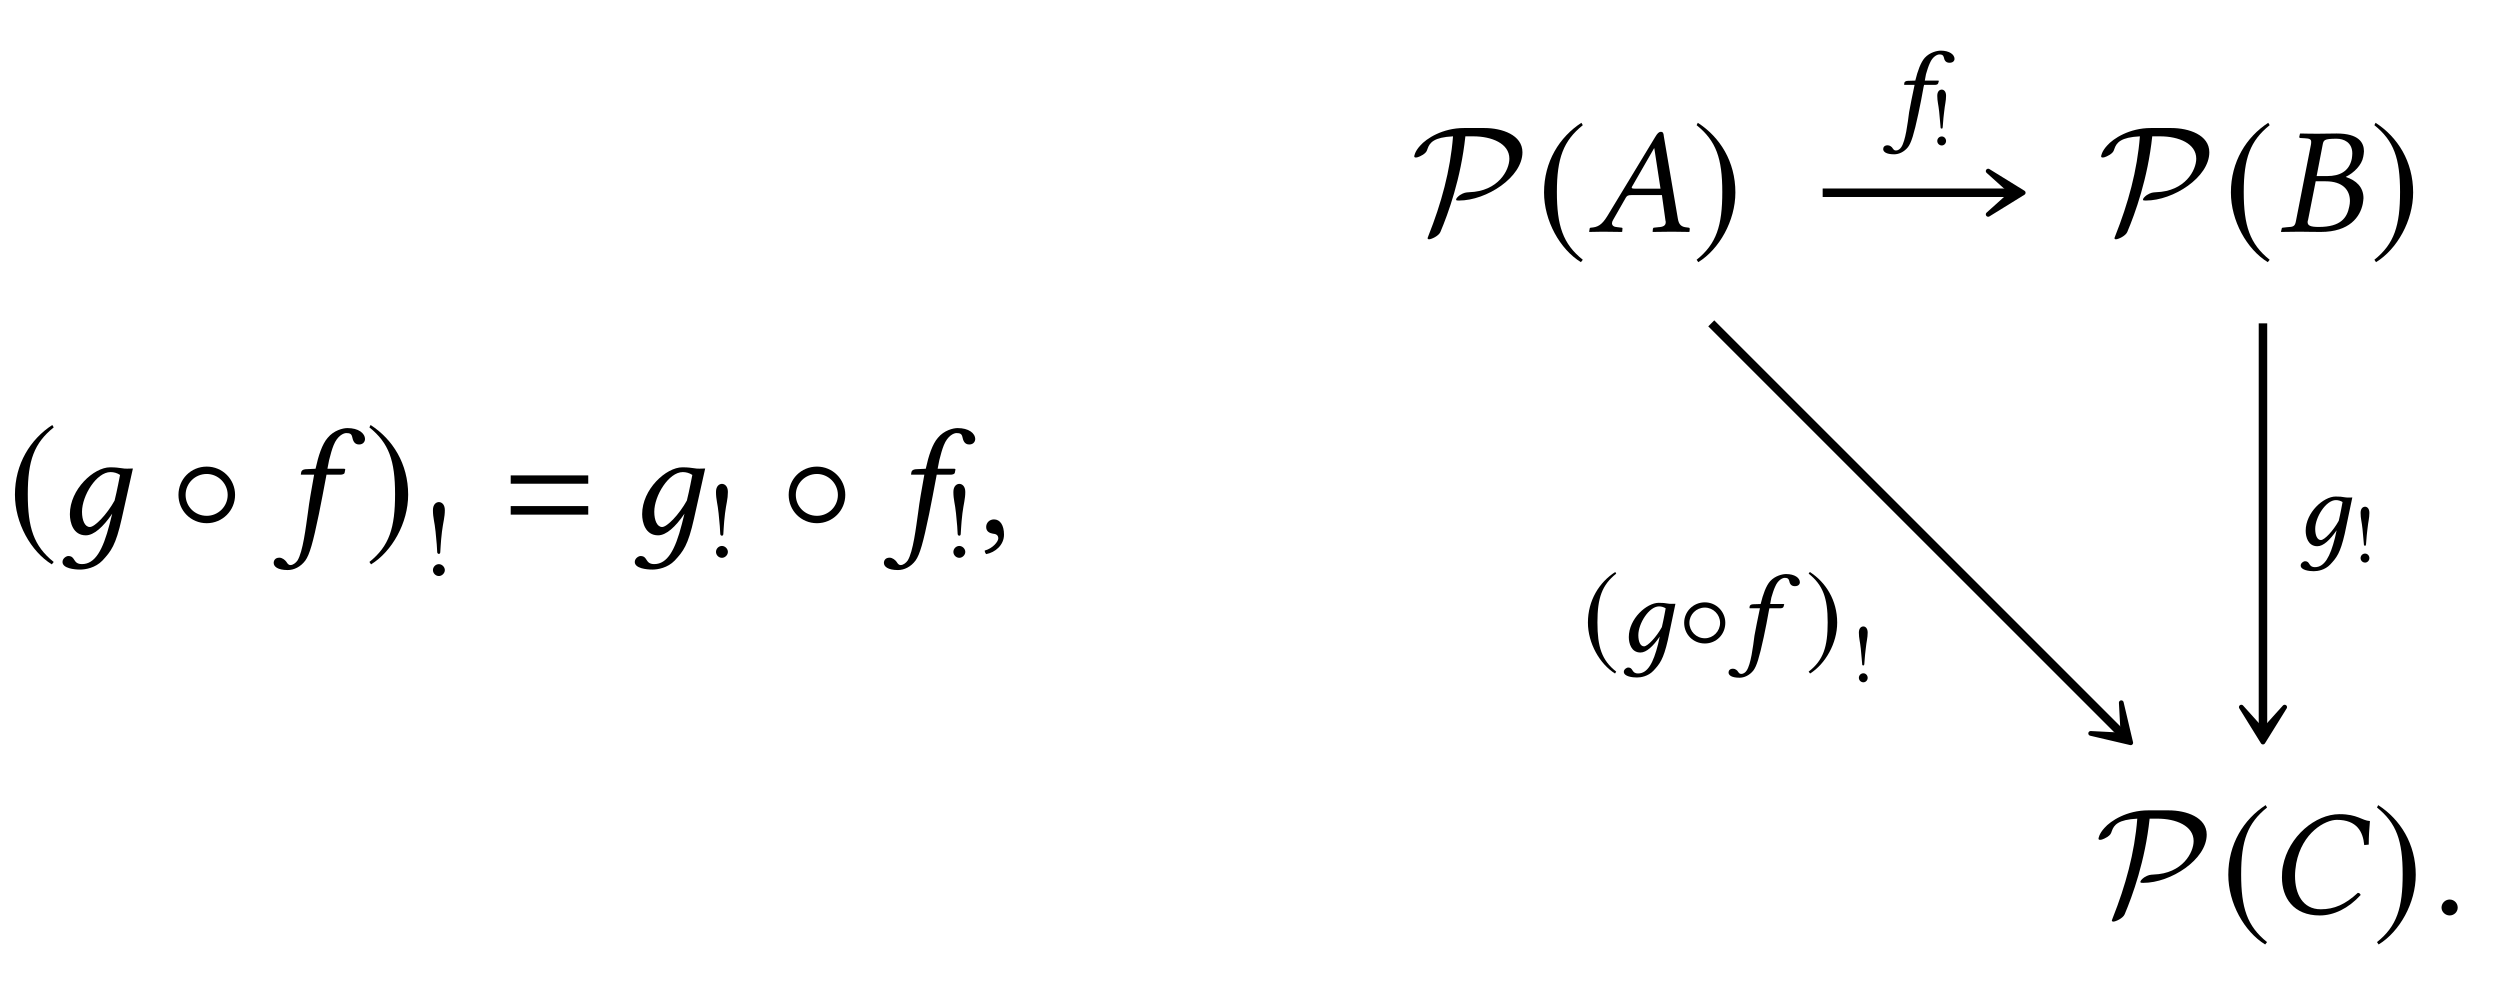
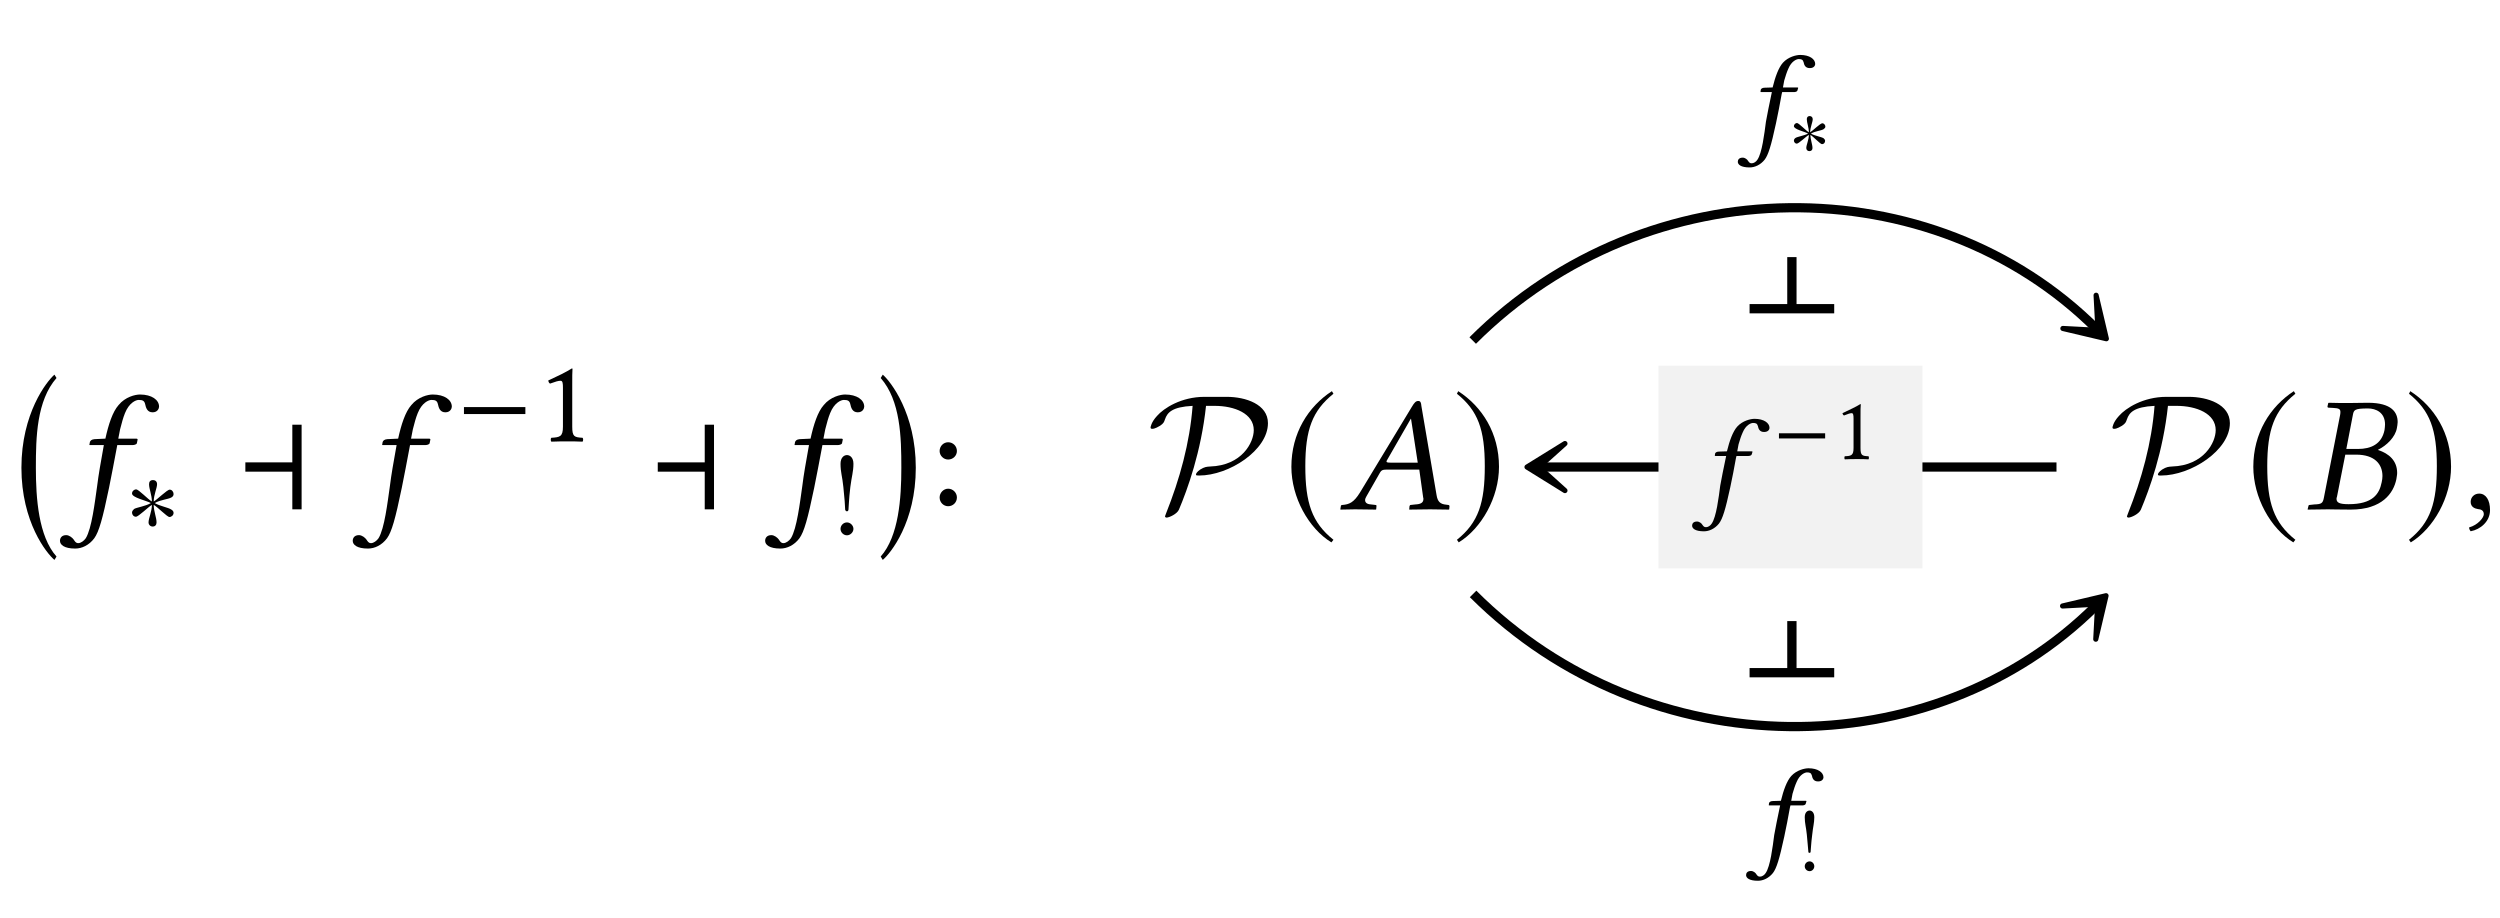
- <svg xmlns="http://www.w3.org/2000/svg" xmlns:xlink="http://www.w3.org/1999/xlink" width="164.262" height="65.877" viewBox="0 0 164.262 65.877">
+ <svg xmlns="http://www.w3.org/2000/svg" xmlns:xlink="http://www.w3.org/1999/xlink" width="151.388" height="55.581" viewBox="0 0 151.388 55.581">
  <defs>
    <g>
      <g id="glyph-0-0">
</g>
      <g id="glyph-0-1">
-         <path d="M 2.938 -7.141 C 1.5 -6.203 0.484 -4.594 0.484 -2.562 C 0.484 -0.703 1.531 1.172 2.906 2.016 L 3.031 1.859 C 1.719 0.812 1.328 -0.391 1.328 -2.594 C 1.328 -4.812 1.75 -5.953 3.031 -6.984 Z M 2.938 -7.141 " />
+         <path d="M 2.625 10.453 C 1.531 9.219 1.375 6.922 1.375 5.078 C 1.375 3.234 1.422 1.016 2.625 -0.359 L 2.5 -0.562 C 2.031 -0.156 0.5 1.781 0.5 5.078 C 0.5 8.375 2.031 10.266 2.5 10.656 Z M 2.625 10.453 " />
      </g>
      <g id="glyph-0-2">
-         <path d="M 4.344 -2.562 C 4.344 -3.594 3.516 -4.422 2.484 -4.422 C 1.438 -4.422 0.625 -3.594 0.625 -2.562 C 0.625 -1.531 1.438 -0.703 2.484 -0.703 C 3.516 -0.703 4.344 -1.531 4.344 -2.562 Z M 3.859 -2.562 C 3.859 -1.797 3.234 -1.188 2.484 -1.188 C 1.703 -1.188 1.094 -1.797 1.094 -2.562 C 1.094 -3.312 1.703 -3.938 2.484 -3.938 C 3.234 -3.938 3.859 -3.312 3.859 -2.562 Z M 3.859 -2.562 " />
-       </g>
-       <g id="glyph-0-3">
-         <path d="M 0.375 -7.141 L 0.297 -6.984 C 1.578 -5.953 1.984 -4.812 1.984 -2.594 C 1.984 -0.391 1.609 0.812 0.297 1.859 L 0.406 2.016 C 1.781 1.172 2.844 -0.703 2.844 -2.562 C 2.844 -4.594 1.828 -6.203 0.375 -7.141 Z M 0.375 -7.141 " />
+         <path d="M 0.297 10.453 L 0.422 10.656 C 0.891 10.266 2.422 8.375 2.422 5.078 C 2.422 1.781 0.891 -0.156 0.422 -0.562 L 0.297 -0.359 C 1.5 1.016 1.547 3.234 1.547 5.078 C 1.547 6.922 1.391 9.219 0.297 10.453 Z M 0.297 10.453 " />
      </g>
      <g id="glyph-1-0">
</g>
      <g id="glyph-1-1">
-         <path d="M 3.484 -0.641 C 3.047 1.062 2.531 1.984 1.672 1.984 C 1.047 1.984 1.266 1.453 0.766 1.453 C 0.656 1.453 0.391 1.594 0.391 1.844 C 0.391 2.266 1.172 2.344 1.547 2.344 C 1.906 2.344 2.547 2.234 3.016 1.75 C 3.578 1.141 3.891 0.75 4.281 -1 L 5.016 -4.297 C 4.781 -4.297 4.516 -4.266 4.312 -4.312 C 4.047 -4.344 3.922 -4.375 3.516 -4.375 C 2.453 -4.375 0.875 -2.938 0.875 -1.297 C 0.875 -0.734 1.094 0.094 1.922 0.094 C 2.453 0.094 3.062 -0.453 3.656 -1.328 Z M 3.812 -2.188 C 3.312 -1.281 2.516 -0.453 2.188 -0.453 C 1.859 -0.453 1.672 -0.891 1.672 -1.453 C 1.672 -2.516 2.625 -4.062 3.547 -4.062 C 3.766 -4.062 3.984 -4 4.172 -3.875 C 4.172 -3.875 3.969 -2.797 3.812 -2.188 Z M 3.812 -2.188 " />
+         <path d="M 1.875 -3.891 C 1.672 -2.75 1.562 -2.156 1.469 -1.406 C 1.328 -0.422 1.141 1.172 0.781 1.75 C 0.672 1.906 0.484 2.047 0.328 2.047 C 0.172 2.047 0.125 1.938 0.047 1.828 C -0.031 1.719 -0.219 1.562 -0.406 1.562 C -0.688 1.562 -0.781 1.75 -0.781 1.906 C -0.781 2.141 -0.531 2.375 0.141 2.375 C 0.547 2.375 0.984 2.172 1.297 1.75 C 1.578 1.359 1.797 0.594 2.188 -1.297 C 2.344 -2.078 2.5 -2.875 2.656 -3.719 L 2.688 -3.891 L 3.609 -3.891 C 3.703 -3.891 3.844 -3.922 3.875 -4 C 3.875 -4 3.922 -4.219 3.922 -4.234 C 3.922 -4.25 3.891 -4.281 3.844 -4.281 L 2.75 -4.281 L 2.859 -4.844 C 2.953 -5.219 3.047 -5.562 3.156 -5.828 C 3.406 -6.453 3.812 -6.625 3.984 -6.625 C 4.219 -6.625 4.328 -6.578 4.375 -6.375 C 4.422 -6.156 4.5 -5.875 4.828 -5.875 C 5.141 -5.875 5.219 -6.125 5.219 -6.219 C 5.219 -6.625 4.781 -6.953 4.062 -6.953 C 3.781 -6.953 3.172 -6.812 2.766 -6.312 C 2.406 -5.906 2.156 -5.141 1.969 -4.281 L 1.312 -4.25 C 1.125 -4.234 1.062 -4.156 1.031 -4.078 C 1.031 -4.047 1 -3.922 1 -3.906 C 1 -3.891 1.031 -3.891 1.062 -3.891 Z M 1.875 -3.891 " />
      </g>
      <g id="glyph-1-2">
-         <path d="M 1.875 -3.891 C 1.672 -2.75 1.562 -2.156 1.469 -1.406 C 1.328 -0.422 1.141 1.172 0.781 1.75 C 0.672 1.906 0.484 2.047 0.328 2.047 C 0.172 2.047 0.125 1.938 0.047 1.828 C -0.031 1.719 -0.219 1.562 -0.406 1.562 C -0.688 1.562 -0.781 1.75 -0.781 1.906 C -0.781 2.141 -0.531 2.375 0.141 2.375 C 0.547 2.375 0.984 2.172 1.297 1.75 C 1.578 1.359 1.797 0.594 2.188 -1.297 C 2.344 -2.078 2.5 -2.875 2.656 -3.719 L 2.688 -3.891 L 3.609 -3.891 C 3.703 -3.891 3.844 -3.922 3.875 -4 C 3.875 -4 3.922 -4.219 3.922 -4.234 C 3.922 -4.25 3.891 -4.281 3.844 -4.281 L 2.75 -4.281 L 2.859 -4.844 C 2.953 -5.219 3.047 -5.562 3.156 -5.828 C 3.406 -6.453 3.812 -6.625 3.984 -6.625 C 4.219 -6.625 4.328 -6.578 4.375 -6.375 C 4.422 -6.156 4.5 -5.875 4.828 -5.875 C 5.141 -5.875 5.219 -6.125 5.219 -6.219 C 5.219 -6.625 4.781 -6.953 4.062 -6.953 C 3.781 -6.953 3.172 -6.812 2.766 -6.312 C 2.406 -5.906 2.156 -5.141 1.969 -4.281 L 1.312 -4.25 C 1.125 -4.234 1.062 -4.156 1.031 -4.078 C 1.031 -4.047 1 -3.922 1 -3.906 C 1 -3.891 1.031 -3.891 1.062 -3.891 Z M 1.875 -3.891 " />
+         <path d="M 3.062 -2.828 C 2.906 -2.828 2.828 -2.844 2.828 -2.891 C 2.828 -2.906 2.828 -2.938 2.844 -2.953 L 4.297 -5.484 L 4.312 -5.484 L 4.719 -2.828 Z M 1.609 -0.781 L 2.438 -2.234 C 2.516 -2.359 2.578 -2.406 2.812 -2.406 L 4.812 -2.406 L 5.047 -0.719 C 5.062 -0.688 5.062 -0.656 5.062 -0.625 C 5.062 -0.406 4.906 -0.312 4.578 -0.297 L 4.297 -0.266 C 4.25 -0.266 4.234 -0.234 4.219 -0.188 L 4.203 0 L 4.203 0.016 C 4.562 0.016 5.109 0 5.469 0 C 5.859 0 6.25 0.016 6.594 0.016 L 6.625 0 L 6.641 -0.188 C 6.641 -0.234 6.609 -0.266 6.562 -0.266 L 6.453 -0.281 C 6.078 -0.312 5.922 -0.469 5.859 -0.859 L 4.938 -6.266 C 4.922 -6.453 4.891 -6.562 4.75 -6.562 C 4.609 -6.562 4.516 -6.469 4.359 -6.203 L 1.219 -1.016 C 0.844 -0.406 0.562 -0.297 0.156 -0.266 C 0.094 -0.266 0.062 -0.234 0.062 -0.188 L 0.031 0 L 0.047 0.016 C 0.406 0.016 0.562 0 0.922 0 C 1.312 0 1.828 0.016 2.172 0.016 L 2.203 0 L 2.219 -0.188 C 2.234 -0.234 2.203 -0.266 2.156 -0.266 L 1.891 -0.297 C 1.641 -0.312 1.531 -0.406 1.531 -0.562 C 1.531 -0.625 1.562 -0.703 1.609 -0.781 Z M 1.609 -0.781 " />
      </g>
      <g id="glyph-1-3">
-         <path d="M 1.031 -0.953 C 0.734 -0.953 0.516 -0.734 0.516 -0.453 C 0.516 -0.141 0.766 -0.047 0.953 -0.016 C 1.141 0 1.312 0.062 1.312 0.297 C 1.312 0.5 0.953 0.953 0.422 1.094 C 0.422 1.188 0.453 1.25 0.516 1.328 C 1.109 1.219 1.688 0.734 1.688 0.047 C 1.688 -0.562 1.438 -0.953 1.031 -0.953 Z M 1.031 -0.953 " />
+         <path d="M 2.891 -5.688 C 2.953 -6.016 2.969 -6.109 3.812 -6.109 C 4.281 -6.109 4.844 -5.875 4.844 -5.141 C 4.844 -5.031 4.828 -4.922 4.812 -4.797 C 4.641 -3.953 4 -3.656 3.203 -3.656 L 2.5 -3.656 Z M 2.438 -3.312 L 3.094 -3.312 C 4.219 -3.312 4.688 -2.734 4.688 -2.016 C 4.688 -1.891 4.672 -1.781 4.641 -1.641 C 4.5 -0.922 4.094 -0.312 2.641 -0.312 C 2.078 -0.312 1.906 -0.406 1.906 -0.641 C 1.906 -0.672 1.922 -0.734 1.938 -0.781 Z M 0.203 -0.188 L 0.156 0 L 0.172 0.016 C 0.625 0.016 1.016 0 1.391 0 C 1.781 0 1.906 0.016 2.766 0.016 C 4.672 0.016 5.359 -0.984 5.531 -1.828 C 5.547 -1.969 5.578 -2.078 5.578 -2.203 C 5.578 -2.938 5.094 -3.375 4.422 -3.594 L 4.422 -3.609 C 4.938 -3.859 5.469 -4.375 5.562 -4.922 C 5.578 -5.031 5.609 -5.156 5.609 -5.281 C 5.609 -5.859 5.266 -6.453 3.812 -6.453 C 3.469 -6.453 3.031 -6.438 2.641 -6.438 C 2.266 -6.438 1.891 -6.438 1.438 -6.453 L 1.406 -6.438 L 1.359 -6.234 C 1.359 -6.188 1.375 -6.156 1.422 -6.156 L 1.703 -6.141 C 2.031 -6.125 2.141 -6.078 2.141 -5.906 C 2.141 -5.859 2.141 -5.797 2.125 -5.719 L 1.141 -0.703 C 1.078 -0.359 0.984 -0.312 0.562 -0.297 L 0.281 -0.266 C 0.234 -0.266 0.203 -0.234 0.203 -0.188 Z M 0.203 -0.188 " />
      </g>
      <g id="glyph-1-4">
-         <path d="M 3.062 -2.828 C 2.906 -2.828 2.828 -2.844 2.828 -2.891 C 2.828 -2.906 2.828 -2.938 2.844 -2.953 L 4.297 -5.484 L 4.312 -5.484 L 4.719 -2.828 Z M 1.609 -0.781 L 2.438 -2.234 C 2.516 -2.359 2.578 -2.406 2.812 -2.406 L 4.812 -2.406 L 5.047 -0.719 C 5.062 -0.688 5.062 -0.656 5.062 -0.625 C 5.062 -0.406 4.906 -0.312 4.578 -0.297 L 4.297 -0.266 C 4.25 -0.266 4.234 -0.234 4.219 -0.188 L 4.203 0 L 4.203 0.016 C 4.562 0.016 5.109 0 5.469 0 C 5.859 0 6.25 0.016 6.594 0.016 L 6.625 0 L 6.641 -0.188 C 6.641 -0.234 6.609 -0.266 6.562 -0.266 L 6.453 -0.281 C 6.078 -0.312 5.922 -0.469 5.859 -0.859 L 4.938 -6.266 C 4.922 -6.453 4.891 -6.562 4.75 -6.562 C 4.609 -6.562 4.516 -6.469 4.359 -6.203 L 1.219 -1.016 C 0.844 -0.406 0.562 -0.297 0.156 -0.266 C 0.094 -0.266 0.062 -0.234 0.062 -0.188 L 0.031 0 L 0.047 0.016 C 0.406 0.016 0.562 0 0.922 0 C 1.312 0 1.828 0.016 2.172 0.016 L 2.203 0 L 2.219 -0.188 C 2.234 -0.234 2.203 -0.266 2.156 -0.266 L 1.891 -0.297 C 1.641 -0.312 1.531 -0.406 1.531 -0.562 C 1.531 -0.625 1.562 -0.703 1.609 -0.781 Z M 1.609 -0.781 " />
-       </g>
-       <g id="glyph-1-5">
-         <path d="M 2.891 -5.688 C 2.953 -6.016 2.969 -6.109 3.812 -6.109 C 4.281 -6.109 4.844 -5.875 4.844 -5.141 C 4.844 -5.031 4.828 -4.922 4.812 -4.797 C 4.641 -3.953 4 -3.656 3.203 -3.656 L 2.5 -3.656 Z M 2.438 -3.312 L 3.094 -3.312 C 4.219 -3.312 4.688 -2.734 4.688 -2.016 C 4.688 -1.891 4.672 -1.781 4.641 -1.641 C 4.5 -0.922 4.094 -0.312 2.641 -0.312 C 2.078 -0.312 1.906 -0.406 1.906 -0.641 C 1.906 -0.672 1.922 -0.734 1.938 -0.781 Z M 0.203 -0.188 L 0.156 0 L 0.172 0.016 C 0.625 0.016 1.016 0 1.391 0 C 1.781 0 1.906 0.016 2.766 0.016 C 4.672 0.016 5.359 -0.984 5.531 -1.828 C 5.547 -1.969 5.578 -2.078 5.578 -2.203 C 5.578 -2.938 5.094 -3.375 4.422 -3.594 L 4.422 -3.609 C 4.938 -3.859 5.469 -4.375 5.562 -4.922 C 5.578 -5.031 5.609 -5.156 5.609 -5.281 C 5.609 -5.859 5.266 -6.453 3.812 -6.453 C 3.469 -6.453 3.031 -6.438 2.641 -6.438 C 2.266 -6.438 1.891 -6.438 1.438 -6.453 L 1.406 -6.438 L 1.359 -6.234 C 1.359 -6.188 1.375 -6.156 1.422 -6.156 L 1.703 -6.141 C 2.031 -6.125 2.141 -6.078 2.141 -5.906 C 2.141 -5.859 2.141 -5.797 2.125 -5.719 L 1.141 -0.703 C 1.078 -0.359 0.984 -0.312 0.562 -0.297 L 0.281 -0.266 C 0.234 -0.266 0.203 -0.234 0.203 -0.188 Z M 0.203 -0.188 " />
-       </g>
-       <g id="glyph-1-6">
-         <path d="M 3.375 0.094 C 4.297 0.094 5.25 -0.359 6.062 -1.25 C 6.031 -1.328 5.984 -1.391 5.875 -1.391 C 5.047 -0.625 4.328 -0.312 3.438 -0.312 C 2.25 -0.312 1.75 -1.328 1.75 -2.5 C 1.75 -2.766 1.781 -3.047 1.828 -3.328 C 2.219 -5.359 3.734 -6.188 4.5 -6.188 C 5.828 -6.188 6.219 -5.391 6.297 -4.531 L 6.594 -4.562 C 6.594 -5.078 6.625 -5.578 6.672 -6.109 C 6.141 -6.141 5.859 -6.562 4.672 -6.562 C 3.094 -6.562 1.328 -5.109 0.953 -3.141 C 0.906 -2.891 0.891 -2.656 0.891 -2.406 C 0.891 -1.078 1.641 0.094 3.375 0.094 Z M 3.375 0.094 " />
-       </g>
-       <g id="glyph-1-7">
-         <path d="M 0.562 -0.422 C 0.562 -0.141 0.812 0.094 1.094 0.094 C 1.391 0.094 1.625 -0.141 1.625 -0.422 C 1.625 -0.719 1.391 -0.953 1.094 -0.953 C 0.812 -0.953 0.562 -0.719 0.562 -0.422 Z M 0.562 -0.422 " />
+         <path d="M 1.031 -0.953 C 0.734 -0.953 0.516 -0.734 0.516 -0.453 C 0.516 -0.141 0.766 -0.047 0.953 -0.016 C 1.141 0 1.312 0.062 1.312 0.297 C 1.312 0.5 0.953 0.953 0.422 1.094 C 0.422 1.188 0.453 1.25 0.516 1.328 C 1.109 1.219 1.688 0.734 1.688 0.047 C 1.688 -0.562 1.438 -0.953 1.031 -0.953 Z M 1.031 -0.953 " />
      </g>
      <g id="glyph-2-0">
</g>
      <g id="glyph-2-1">
-         <path d="M 1.047 -4.781 C 0.875 -4.781 0.656 -4.641 0.656 -4.25 C 0.656 -3.734 0.766 -3.484 0.828 -2.844 C 0.891 -2.281 0.938 -1.625 0.938 -1.469 C 0.953 -1.438 0.969 -1.375 1.047 -1.375 C 1.125 -1.375 1.141 -1.453 1.141 -1.531 C 1.156 -1.625 1.156 -2.062 1.25 -2.844 C 1.328 -3.469 1.438 -3.781 1.438 -4.25 C 1.438 -4.641 1.219 -4.781 1.047 -4.781 Z M 0.656 -0.312 C 0.656 -0.109 0.828 0.078 1.047 0.078 C 1.25 0.078 1.438 -0.109 1.438 -0.312 C 1.438 -0.516 1.25 -0.703 1.047 -0.703 C 0.828 -0.703 0.656 -0.516 0.656 -0.312 Z M 0.656 -0.312 " />
+         <path d="M 2.969 -2.422 C 2.969 -2.547 2.875 -2.688 2.734 -2.688 C 2.578 -2.688 1.969 -2.078 1.766 -1.969 C 1.766 -2.375 1.969 -2.781 1.969 -3.016 C 1.969 -3.172 1.875 -3.266 1.719 -3.266 C 1.562 -3.266 1.484 -3.172 1.484 -3.016 C 1.484 -2.734 1.656 -2.359 1.656 -1.969 C 1.422 -2.094 0.859 -2.703 0.703 -2.703 C 0.578 -2.703 0.453 -2.594 0.453 -2.453 C 0.453 -2.203 1.312 -2.031 1.594 -1.875 C 1.297 -1.688 0.719 -1.609 0.578 -1.516 C 0.516 -1.453 0.453 -1.391 0.453 -1.297 C 0.453 -1.172 0.547 -1.047 0.688 -1.047 C 0.844 -1.047 1.438 -1.641 1.656 -1.766 C 1.656 -1.359 1.453 -0.953 1.453 -0.703 C 1.453 -0.562 1.562 -0.453 1.703 -0.453 C 1.859 -0.453 1.938 -0.562 1.938 -0.703 C 1.938 -1 1.766 -1.375 1.766 -1.766 C 2 -1.641 2.578 -1.031 2.719 -1.031 C 2.844 -1.031 2.969 -1.141 2.969 -1.281 C 2.969 -1.375 2.906 -1.438 2.828 -1.484 C 2.641 -1.609 2.141 -1.688 1.828 -1.875 C 2.172 -2.078 2.625 -2.094 2.844 -2.219 C 2.922 -2.266 2.969 -2.328 2.969 -2.422 Z M 2.969 -2.422 " />
+       </g>
+       <g id="glyph-2-2">
+         <path d="M 4.172 -1.656 L 4.172 -2.078 L 0.453 -2.078 L 0.453 -1.656 Z M 4.172 -1.656 " />
      </g>
      <g id="glyph-3-0">
</g>
      <g id="glyph-3-1">
-         <path d="M 5.5 -3.297 L 5.5 -3.844 L 0.406 -3.844 L 0.406 -3.297 Z M 5.5 -1.266 L 5.5 -1.828 L 0.406 -1.828 L 0.406 -1.266 Z M 5.5 -1.266 " />
+         <path d="M 4.031 0 L 4.031 -5.125 L 3.469 -5.125 L 3.469 -2.844 L 0.625 -2.844 L 0.625 -2.281 L 3.469 -2.281 L 3.469 0 Z M 4.031 0 " />
+       </g>
+       <g id="glyph-3-2">
+         <path d="M 2.938 -7.141 C 1.5 -6.203 0.484 -4.594 0.484 -2.562 C 0.484 -0.703 1.531 1.172 2.906 2.016 L 3.031 1.859 C 1.719 0.812 1.328 -0.391 1.328 -2.594 C 1.328 -4.812 1.75 -5.953 3.031 -6.984 Z M 2.938 -7.141 " />
+       </g>
+       <g id="glyph-3-3">
+         <path d="M 0.375 -7.141 L 0.297 -6.984 C 1.578 -5.953 1.984 -4.812 1.984 -2.594 C 1.984 -0.391 1.609 0.812 0.297 1.859 L 0.406 2.016 C 1.781 1.172 2.844 -0.703 2.844 -2.562 C 2.844 -4.594 1.828 -6.203 0.375 -7.141 Z M 0.375 -7.141 " />
      </g>
      <g id="glyph-4-0">
</g>
      <g id="glyph-4-1">
-         <path d="M 3.469 -6.812 C 2.062 -6.812 1 -6.125 0.594 -5.656 C 0.234 -5.266 0.203 -4.969 0.203 -4.953 C 0.203 -4.891 0.25 -4.875 0.312 -4.875 C 0.469 -4.875 0.703 -5.016 0.781 -5.062 C 0.984 -5.203 1.016 -5.266 1.078 -5.453 C 1.219 -5.859 1.5 -6.203 2.75 -6.266 C 2.578 -4.016 1.969 -1.828 1.141 0.25 C 1.078 0.406 1.078 0.422 1.078 0.422 C 1.078 0.453 1.109 0.5 1.172 0.5 C 1.328 0.5 1.812 0.281 1.922 0.016 C 2.438 -1.203 3.266 -3.484 3.562 -6.266 L 4.078 -6.266 C 5.297 -6.266 6.453 -5.797 6.453 -4.797 C 6.453 -4.047 5.734 -2.656 3.812 -2.594 C 3.594 -2.578 3.484 -2.578 3.203 -2.406 C 3.031 -2.281 2.953 -2.172 2.953 -2.109 C 2.953 -2.047 3.016 -2.047 3.141 -2.047 C 4.953 -2.047 7.312 -3.578 7.312 -5.219 C 7.312 -6.359 5.969 -6.812 4.812 -6.812 Z M 3.469 -6.812 " />
+         <path d="M 2.094 -0.891 L 2.094 -3.406 C 2.094 -3.844 2.094 -4.281 2.109 -4.375 C 2.109 -4.422 2.094 -4.422 2.078 -4.422 C 1.672 -4.172 1.281 -3.984 0.641 -3.688 C 0.656 -3.609 0.688 -3.531 0.75 -3.5 C 1.094 -3.625 1.25 -3.672 1.391 -3.672 C 1.516 -3.672 1.531 -3.5 1.531 -3.25 L 1.531 -0.891 C 1.531 -0.281 1.344 -0.25 0.828 -0.219 C 0.781 -0.188 0.781 -0.031 0.828 0.016 C 1.188 0 1.453 0 1.844 0 C 2.188 0 2.359 0 2.719 0.016 C 2.766 -0.031 2.766 -0.188 2.719 -0.219 C 2.219 -0.25 2.094 -0.281 2.094 -0.891 Z M 2.094 -0.891 " />
+       </g>
+       <g id="glyph-4-2">
+         <path d="M 1.047 -4.781 C 0.875 -4.781 0.656 -4.641 0.656 -4.25 C 0.656 -3.734 0.766 -3.484 0.828 -2.844 C 0.891 -2.281 0.938 -1.625 0.938 -1.469 C 0.953 -1.438 0.969 -1.375 1.047 -1.375 C 1.125 -1.375 1.141 -1.453 1.141 -1.531 C 1.156 -1.625 1.156 -2.062 1.25 -2.844 C 1.328 -3.469 1.438 -3.781 1.438 -4.25 C 1.438 -4.641 1.219 -4.781 1.047 -4.781 Z M 0.656 -0.312 C 0.656 -0.109 0.828 0.078 1.047 0.078 C 1.25 0.078 1.438 -0.109 1.438 -0.312 C 1.438 -0.516 1.25 -0.703 1.047 -0.703 C 0.828 -0.703 0.656 -0.516 0.656 -0.312 Z M 0.656 -0.312 " />
      </g>
      <g id="glyph-5-0">
</g>
      <g id="glyph-5-1">
-         <path d="M 1.453 -2.828 C 1.281 -2 1.188 -1.562 1.094 -1.031 C 1 -0.312 0.859 0.859 0.578 1.266 C 0.5 1.391 0.359 1.484 0.234 1.484 C 0.109 1.484 0.078 1.422 0.016 1.344 C -0.031 1.25 -0.172 1.141 -0.312 1.141 C -0.531 1.141 -0.609 1.266 -0.609 1.391 C -0.609 1.562 -0.422 1.734 0.109 1.734 C 0.422 1.734 0.766 1.578 1.016 1.266 C 1.234 0.984 1.406 0.438 1.703 -0.938 C 1.828 -1.516 1.938 -2.094 2.047 -2.703 L 2.078 -2.828 L 2.797 -2.828 C 2.875 -2.828 2.984 -2.859 3 -2.922 C 3 -2.922 3.047 -3.078 3.047 -3.078 C 3.047 -3.109 3.016 -3.109 2.984 -3.109 L 2.125 -3.109 L 2.203 -3.531 C 2.281 -3.797 2.359 -4.047 2.453 -4.25 C 2.641 -4.703 2.953 -4.828 3.078 -4.828 C 3.25 -4.828 3.328 -4.797 3.375 -4.641 C 3.406 -4.484 3.469 -4.281 3.75 -4.281 C 4.031 -4.281 4.078 -4.469 4.078 -4.531 C 4.078 -4.828 3.734 -5.078 3.172 -5.078 C 2.938 -5.078 2.453 -4.969 2.125 -4.609 C 1.859 -4.312 1.656 -3.75 1.5 -3.109 L 1.016 -3.094 C 0.875 -3.094 0.797 -3.031 0.781 -2.969 C 0.781 -2.953 0.766 -2.859 0.766 -2.844 C 0.766 -2.828 0.797 -2.828 0.812 -2.828 Z M 1.453 -2.828 " />
-       </g>
-       <g id="glyph-5-2">
-         <path d="M 2.531 -0.469 C 2.219 0.766 1.844 1.453 1.219 1.453 C 0.766 1.453 0.922 1.062 0.562 1.062 C 0.484 1.062 0.281 1.172 0.281 1.344 C 0.281 1.656 0.859 1.719 1.141 1.719 C 1.406 1.719 1.875 1.641 2.219 1.281 C 2.641 0.828 2.875 0.547 3.172 -0.734 L 3.672 -3.125 C 3.5 -3.125 3.312 -3.109 3.156 -3.141 C 2.969 -3.172 2.875 -3.188 2.578 -3.188 C 1.781 -3.188 0.609 -2.141 0.609 -0.938 C 0.609 -0.531 0.766 0.078 1.375 0.078 C 1.766 0.078 2.203 -0.328 2.641 -0.969 Z M 2.781 -1.594 C 2.422 -0.938 1.844 -0.328 1.609 -0.328 C 1.359 -0.328 1.234 -0.656 1.234 -1.062 C 1.234 -1.828 1.938 -2.953 2.594 -2.953 C 2.75 -2.953 2.906 -2.906 3.031 -2.828 C 3.031 -2.828 2.891 -2.047 2.781 -1.594 Z M 2.781 -1.594 " />
+         <path d="M 0.703 -3.531 C 0.703 -3.25 0.938 -3.016 1.219 -3.016 C 1.516 -3.016 1.75 -3.25 1.75 -3.531 C 1.75 -3.828 1.516 -4.062 1.219 -4.062 C 0.938 -4.062 0.703 -3.828 0.703 -3.531 Z M 0.703 -0.719 C 0.703 -0.422 0.938 -0.188 1.219 -0.188 C 1.516 -0.188 1.75 -0.422 1.75 -0.719 C 1.75 -1 1.516 -1.25 1.219 -1.25 C 0.938 -1.25 0.703 -1 0.703 -0.719 Z M 0.703 -0.719 " />
      </g>
      <g id="glyph-6-0">
</g>
      <g id="glyph-6-1">
-         <path d="M 0.797 -3.609 C 0.656 -3.609 0.5 -3.5 0.5 -3.203 C 0.5 -2.828 0.578 -2.625 0.625 -2.156 C 0.672 -1.719 0.703 -1.234 0.719 -1.109 C 0.719 -1.078 0.734 -1.047 0.797 -1.047 C 0.844 -1.047 0.859 -1.094 0.859 -1.156 C 0.875 -1.234 0.875 -1.562 0.953 -2.156 C 1 -2.625 1.078 -2.859 1.078 -3.203 C 1.078 -3.5 0.922 -3.609 0.797 -3.609 Z M 0.5 -0.234 C 0.5 -0.078 0.625 0.062 0.797 0.062 C 0.953 0.062 1.078 -0.078 1.078 -0.234 C 1.078 -0.391 0.953 -0.531 0.797 -0.531 C 0.625 -0.531 0.5 -0.391 0.5 -0.234 Z M 0.5 -0.234 " />
+         <path d="M 1.453 -2.828 C 1.281 -2 1.188 -1.562 1.094 -1.031 C 1 -0.312 0.859 0.859 0.578 1.266 C 0.5 1.391 0.359 1.484 0.234 1.484 C 0.109 1.484 0.078 1.422 0.016 1.344 C -0.031 1.25 -0.172 1.141 -0.312 1.141 C -0.531 1.141 -0.609 1.266 -0.609 1.391 C -0.609 1.562 -0.422 1.734 0.109 1.734 C 0.422 1.734 0.766 1.578 1.016 1.266 C 1.234 0.984 1.406 0.438 1.703 -0.938 C 1.828 -1.516 1.938 -2.094 2.047 -2.703 L 2.078 -2.828 L 2.797 -2.828 C 2.875 -2.828 2.984 -2.859 3 -2.922 C 3 -2.922 3.047 -3.078 3.047 -3.078 C 3.047 -3.109 3.016 -3.109 2.984 -3.109 L 2.125 -3.109 L 2.203 -3.531 C 2.281 -3.797 2.359 -4.047 2.453 -4.25 C 2.641 -4.703 2.953 -4.828 3.078 -4.828 C 3.25 -4.828 3.328 -4.797 3.375 -4.641 C 3.406 -4.484 3.469 -4.281 3.75 -4.281 C 4.031 -4.281 4.078 -4.469 4.078 -4.531 C 4.078 -4.828 3.734 -5.078 3.172 -5.078 C 2.938 -5.078 2.453 -4.969 2.125 -4.609 C 1.859 -4.312 1.656 -3.75 1.5 -3.109 L 1.016 -3.094 C 0.875 -3.094 0.797 -3.031 0.781 -2.969 C 0.781 -2.953 0.766 -2.859 0.766 -2.844 C 0.766 -2.828 0.797 -2.828 0.812 -2.828 Z M 1.453 -2.828 " />
      </g>
      <g id="glyph-7-0">
</g>
      <g id="glyph-7-1">
-         <path d="M 2.141 -5.203 C 1.094 -4.531 0.344 -3.344 0.344 -1.875 C 0.344 -0.516 1.125 0.844 2.125 1.469 L 2.203 1.344 C 1.25 0.594 0.969 -0.281 0.969 -1.891 C 0.969 -3.5 1.266 -4.344 2.203 -5.094 Z M 2.141 -5.203 " />
+         <path d="M 2.25 -1.828 C 2.25 -1.922 2.172 -2.031 2.062 -2.031 C 1.938 -2.031 1.484 -1.578 1.328 -1.484 C 1.328 -1.781 1.484 -2.094 1.484 -2.281 C 1.484 -2.391 1.406 -2.469 1.297 -2.469 C 1.188 -2.469 1.125 -2.391 1.125 -2.281 C 1.125 -2.062 1.25 -1.781 1.25 -1.484 C 1.078 -1.578 0.641 -2.047 0.531 -2.047 C 0.438 -2.047 0.344 -1.953 0.344 -1.859 C 0.344 -1.656 1 -1.531 1.203 -1.406 C 0.969 -1.281 0.547 -1.219 0.438 -1.141 C 0.391 -1.109 0.344 -1.047 0.344 -0.984 C 0.344 -0.891 0.422 -0.797 0.516 -0.797 C 0.641 -0.797 1.078 -1.234 1.25 -1.328 C 1.25 -1.031 1.094 -0.719 1.094 -0.531 C 1.094 -0.422 1.172 -0.344 1.281 -0.344 C 1.406 -0.344 1.469 -0.422 1.469 -0.531 C 1.469 -0.75 1.344 -1.047 1.344 -1.328 C 1.516 -1.234 1.938 -0.766 2.047 -0.766 C 2.156 -0.766 2.234 -0.859 2.234 -0.969 C 2.234 -1.031 2.188 -1.078 2.141 -1.125 C 1.984 -1.219 1.609 -1.266 1.375 -1.406 C 1.641 -1.562 1.984 -1.578 2.141 -1.672 C 2.203 -1.719 2.25 -1.766 2.25 -1.828 Z M 2.25 -1.828 " />
      </g>
      <g id="glyph-7-2">
-         <path d="M 3.156 -1.875 C 3.156 -2.609 2.562 -3.219 1.812 -3.219 C 1.047 -3.219 0.453 -2.609 0.453 -1.875 C 0.453 -1.109 1.047 -0.516 1.812 -0.516 C 2.562 -0.516 3.156 -1.109 3.156 -1.875 Z M 2.812 -1.875 C 2.812 -1.312 2.359 -0.859 1.812 -0.859 C 1.25 -0.859 0.797 -1.312 0.797 -1.875 C 0.797 -2.422 1.25 -2.875 1.812 -2.875 C 2.359 -2.875 2.812 -2.422 2.812 -1.875 Z M 2.812 -1.875 " />
+         <path d="M 3.141 -1.25 L 3.141 -1.562 L 0.344 -1.562 L 0.344 -1.25 Z M 3.141 -1.25 " />
      </g>
-       <g id="glyph-7-3">
-         <path d="M 0.281 -5.203 L 0.203 -5.094 C 1.141 -4.344 1.453 -3.5 1.453 -1.891 C 1.453 -0.281 1.172 0.594 0.203 1.344 L 0.297 1.469 C 1.297 0.844 2.078 -0.516 2.078 -1.875 C 2.078 -3.344 1.328 -4.531 0.281 -5.203 Z M 0.281 -5.203 " />
+       <g id="glyph-8-0">
+ </g>
+       <g id="glyph-8-1">
+         <path d="M 0.797 -3.609 C 0.656 -3.609 0.5 -3.5 0.5 -3.203 C 0.5 -2.828 0.578 -2.625 0.625 -2.156 C 0.672 -1.719 0.703 -1.234 0.719 -1.109 C 0.719 -1.078 0.734 -1.047 0.797 -1.047 C 0.844 -1.047 0.859 -1.094 0.859 -1.156 C 0.875 -1.234 0.875 -1.562 0.953 -2.156 C 1 -2.625 1.078 -2.859 1.078 -3.203 C 1.078 -3.5 0.922 -3.609 0.797 -3.609 Z M 0.5 -0.234 C 0.5 -0.078 0.625 0.062 0.797 0.062 C 0.953 0.062 1.078 -0.078 1.078 -0.234 C 1.078 -0.391 0.953 -0.531 0.797 -0.531 C 0.625 -0.531 0.5 -0.391 0.5 -0.234 Z M 0.5 -0.234 " />
+       </g>
+       <g id="glyph-8-2">
+         <path d="M 1.578 -0.672 L 1.578 -2.578 C 1.578 -2.906 1.578 -3.234 1.594 -3.312 C 1.594 -3.328 1.578 -3.328 1.562 -3.328 C 1.266 -3.141 0.969 -3.016 0.484 -2.781 C 0.5 -2.719 0.516 -2.672 0.578 -2.641 C 0.828 -2.734 0.938 -2.781 1.047 -2.781 C 1.141 -2.781 1.156 -2.641 1.156 -2.453 L 1.156 -0.672 C 1.156 -0.219 1.016 -0.188 0.625 -0.172 C 0.594 -0.141 0.594 -0.016 0.625 0.016 C 0.891 0 1.094 0 1.391 0 C 1.656 0 1.781 0 2.062 0.016 C 2.094 -0.016 2.094 -0.141 2.062 -0.172 C 1.672 -0.188 1.578 -0.219 1.578 -0.672 Z M 1.578 -0.672 " />
+       </g>
+       <g id="glyph-9-0">
+ </g>
+       <g id="glyph-9-1">
+         <path d="M 0 4.031 L 5.125 4.031 L 5.125 3.469 L 2.844 3.469 L 2.844 0.625 L 2.281 0.625 L 2.281 3.469 L 0 3.469 Z M 0 4.031 " />
+       </g>
+       <g id="glyph-10-0">
+ </g>
+       <g id="glyph-10-1">
+         <path d="M 3.469 -6.812 C 2.062 -6.812 1 -6.125 0.594 -5.656 C 0.234 -5.266 0.203 -4.969 0.203 -4.953 C 0.203 -4.891 0.25 -4.875 0.312 -4.875 C 0.469 -4.875 0.703 -5.016 0.781 -5.062 C 0.984 -5.203 1.016 -5.266 1.078 -5.453 C 1.219 -5.859 1.5 -6.203 2.75 -6.266 C 2.578 -4.016 1.969 -1.828 1.141 0.25 C 1.078 0.406 1.078 0.422 1.078 0.422 C 1.078 0.453 1.109 0.5 1.172 0.5 C 1.328 0.5 1.812 0.281 1.922 0.016 C 2.438 -1.203 3.266 -3.484 3.562 -6.266 L 4.078 -6.266 C 5.297 -6.266 6.453 -5.797 6.453 -4.797 C 6.453 -4.047 5.734 -2.656 3.812 -2.594 C 3.594 -2.578 3.484 -2.578 3.203 -2.406 C 3.031 -2.281 2.953 -2.172 2.953 -2.109 C 2.953 -2.047 3.016 -2.047 3.141 -2.047 C 4.953 -2.047 7.312 -3.578 7.312 -5.219 C 7.312 -6.359 5.969 -6.812 4.812 -6.812 Z M 3.469 -6.812 " />
      </g>
    </g>
  </defs>
  <g fill="rgb(0%, 0%, 0%)" fill-opacity="1">
-     <use xlink:href="#glyph-0-1" x="0.498" y="35.065" />
+     <use xlink:href="#glyph-0-1" x="0.797" y="23.249" />
  </g>
  <g fill="rgb(0%, 0%, 0%)" fill-opacity="1">
-     <use xlink:href="#glyph-1-1" x="3.716" y="35.08" />
+     <use xlink:href="#glyph-1-1" x="4.413" y="30.843" />
  </g>
  <g fill="rgb(0%, 0%, 0%)" fill-opacity="1">
-     <use xlink:href="#glyph-0-2" x="11.101" y="35.08" />
+     <use xlink:href="#glyph-2-1" x="7.542" y="32.338" />
  </g>
  <g fill="rgb(0%, 0%, 0%)" fill-opacity="1">
-     <use xlink:href="#glyph-1-2" x="18.764" y="35.08" />
+     <use xlink:href="#glyph-3-1" x="14.233" y="30.843" />
  </g>
  <g fill="rgb(0%, 0%, 0%)" fill-opacity="1">
-     <use xlink:href="#glyph-0-3" x="23.974" y="35.065" />
+     <use xlink:href="#glyph-1-1" x="22.141" y="30.843" />
  </g>
  <g fill="rgb(0%, 0%, 0%)" fill-opacity="1">
-     <use xlink:href="#glyph-2-1" x="27.79" y="37.77" />
+     <use xlink:href="#glyph-2-2" x="27.642" y="26.729" />
  </g>
  <g fill="rgb(0%, 0%, 0%)" fill-opacity="1">
-     <use xlink:href="#glyph-3-1" x="33.15" y="35.08" />
+     <use xlink:href="#glyph-4-1" x="32.558" y="26.729" />
  </g>
  <g fill="rgb(0%, 0%, 0%)" fill-opacity="1">
-     <use xlink:href="#glyph-1-1" x="41.317" y="35.08" />
+     <use xlink:href="#glyph-3-1" x="39.206" y="30.843" />
  </g>
  <g fill="rgb(0%, 0%, 0%)" fill-opacity="1">
-     <use xlink:href="#glyph-2-1" x="46.388" y="36.574" />
+     <use xlink:href="#glyph-1-1" x="47.114" y="30.843" />
  </g>
  <g fill="rgb(0%, 0%, 0%)" fill-opacity="1">
-     <use xlink:href="#glyph-0-2" x="51.195" y="35.08" />
+     <use xlink:href="#glyph-4-2" x="50.242" y="32.338" />
  </g>
  <g fill="rgb(0%, 0%, 0%)" fill-opacity="1">
-     <use xlink:href="#glyph-1-2" x="58.858" y="35.08" />
+     <use xlink:href="#glyph-0-2" x="53.034" y="23.249" />
  </g>
  <g fill="rgb(0%, 0%, 0%)" fill-opacity="1">
-     <use xlink:href="#glyph-2-1" x="61.986" y="36.574" />
+     <use xlink:href="#glyph-5-1" x="56.196" y="30.843" />
+   </g>
+   <path fill="none" stroke-width="0.558" stroke-linecap="butt" stroke-linejoin="miter" stroke="rgb(0%, 0%, 0%)" stroke-opacity="1" stroke-miterlimit="10" d="M -19.241 7.672 C -8.628 18.281 8.63 18.281 18.567 8.344 " transform="matrix(1, 0, 0, -1, 108.421, 28.293)" />
+   <path fill-rule="nonzero" fill="rgb(0%, 0%, 0%)" fill-opacity="1" stroke-width="0.311" stroke-linecap="butt" stroke-linejoin="round" stroke="rgb(0%, 0%, 0%)" stroke-opacity="1" stroke-miterlimit="10" d="M 3.69 0 L 1.389 1.423 L 2.971 0 L 1.389 -1.422 Z M 3.69 0 " transform="matrix(0.7071, 0.7071, 0.7071, -0.7071, 124.9418, 17.90288)" />
+   <g fill="rgb(0%, 0%, 0%)" fill-opacity="1">
+     <use xlink:href="#glyph-6-1" x="105.842" y="8.405" />
  </g>
  <g fill="rgb(0%, 0%, 0%)" fill-opacity="1">
-     <use xlink:href="#glyph-1-3" x="64.28" y="35.08" />
+     <use xlink:href="#glyph-7-1" x="108.286" y="9.496" />
+   </g>
+   <path fill="none" stroke-width="0.558" stroke-linecap="butt" stroke-linejoin="miter" stroke="rgb(0%, 0%, 0%)" stroke-opacity="1" stroke-miterlimit="10" d="M -19.218 -7.672 C -8.62 -18.27 8.618 -18.27 18.548 -8.344 " transform="matrix(1, 0, 0, -1, 108.421, 28.293)" />
+   <path fill-rule="nonzero" fill="rgb(0%, 0%, 0%)" fill-opacity="1" stroke-width="0.311" stroke-linecap="butt" stroke-linejoin="round" stroke="rgb(0%, 0%, 0%)" stroke-opacity="1" stroke-miterlimit="10" d="M 3.69 -0 L 1.389 1.422 L 2.972 -0 L 1.389 -1.423 Z M 3.69 -0 " transform="matrix(0.7071, -0.7071, -0.7071, -0.7071, 124.9219, 38.68312)" />
+   <g fill="rgb(0%, 0%, 0%)" fill-opacity="1">
+     <use xlink:href="#glyph-6-1" x="106.343" y="51.601" />
  </g>
  <g fill="rgb(0%, 0%, 0%)" fill-opacity="1">
-     <use xlink:href="#glyph-4-1" x="92.72" y="15.224" />
+     <use xlink:href="#glyph-8-1" x="108.787" y="52.692" />
+   </g>
+   <path fill="none" stroke-width="0.558" stroke-linecap="butt" stroke-linejoin="miter" stroke="rgb(0%, 0%, 0%)" stroke-opacity="1" stroke-miterlimit="10" d="M 16.11 0.012 L -15.159 0.012 " transform="matrix(1, 0, 0, -1, 108.421, 28.293)" />
+   <path fill-rule="nonzero" fill="rgb(0%, 0%, 0%)" fill-opacity="1" stroke-width="0.311" stroke-linecap="butt" stroke-linejoin="round" stroke="rgb(0%, 0%, 0%)" stroke-opacity="1" stroke-miterlimit="10" d="M 3.688 -0.002 L 1.391 1.424 L 2.973 -0.002 L 1.391 -1.424 Z M 3.688 -0.002 " transform="matrix(-1, 0, 0, 1, 96.15635, 28.28305)" />
+   <path fill-rule="nonzero" fill="rgb(94.901%, 94.901%, 94.901%)" fill-opacity="1" d="M 100.43 34.418 L 116.414 34.418 L 116.414 22.145 L 100.43 22.145 Z M 100.43 34.418 " />
+   <g fill="rgb(0%, 0%, 0%)" fill-opacity="1">
+     <use xlink:href="#glyph-6-1" x="103.075" y="30.44" />
  </g>
  <g fill="rgb(0%, 0%, 0%)" fill-opacity="1">
-     <use xlink:href="#glyph-0-1" x="100.967" y="15.209" />
+     <use xlink:href="#glyph-7-2" x="107.381" y="27.8" />
  </g>
  <g fill="rgb(0%, 0%, 0%)" fill-opacity="1">
-     <use xlink:href="#glyph-1-4" x="104.384" y="15.224" />
+     <use xlink:href="#glyph-8-2" x="111.086" y="27.8" />
  </g>
  <g fill="rgb(0%, 0%, 0%)" fill-opacity="1">
-     <use xlink:href="#glyph-0-3" x="111.179" y="15.209" />
+     <use xlink:href="#glyph-9-1" x="105.946" y="14.944" />
  </g>
  <g fill="rgb(0%, 0%, 0%)" fill-opacity="1">
-     <use xlink:href="#glyph-4-1" x="137.851" y="15.224" />
+     <use xlink:href="#glyph-9-1" x="105.946" y="36.985" />
  </g>
  <g fill="rgb(0%, 0%, 0%)" fill-opacity="1">
-     <use xlink:href="#glyph-0-1" x="146.097" y="15.209" />
+     <use xlink:href="#glyph-10-1" x="69.469" y="30.843" />
  </g>
  <g fill="rgb(0%, 0%, 0%)" fill-opacity="1">
-     <use xlink:href="#glyph-1-5" x="149.714" y="15.224" />
+     <use xlink:href="#glyph-3-2" x="77.716" y="30.828" />
  </g>
  <g fill="rgb(0%, 0%, 0%)" fill-opacity="1">
-     <use xlink:href="#glyph-0-3" x="155.711" y="15.209" />
+     <use xlink:href="#glyph-1-2" x="81.133" y="30.843" />
  </g>
  <g fill="rgb(0%, 0%, 0%)" fill-opacity="1">
-     <use xlink:href="#glyph-4-1" x="137.679" y="60.056" />
+     <use xlink:href="#glyph-3-3" x="87.928" y="30.828" />
  </g>
  <g fill="rgb(0%, 0%, 0%)" fill-opacity="1">
-     <use xlink:href="#glyph-0-1" x="145.926" y="60.041" />
+     <use xlink:href="#glyph-10-1" x="127.719" y="30.843" />
  </g>
  <g fill="rgb(0%, 0%, 0%)" fill-opacity="1">
-     <use xlink:href="#glyph-1-6" x="149.044" y="60.056" />
+     <use xlink:href="#glyph-3-2" x="135.966" y="30.828" />
  </g>
  <g fill="rgb(0%, 0%, 0%)" fill-opacity="1">
-     <use xlink:href="#glyph-0-3" x="155.883" y="60.041" />
+     <use xlink:href="#glyph-1-3" x="139.582" y="30.843" />
  </g>
  <g fill="rgb(0%, 0%, 0%)" fill-opacity="1">
-     <use xlink:href="#glyph-1-7" x="159.858" y="60.056" />
-   </g>
-   <path fill="none" stroke-width="0.558" stroke-linecap="butt" stroke-linejoin="miter" stroke="rgb(0%, 0%, 0%)" stroke-opacity="1" stroke-miterlimit="10" d="M -6.451 22.416 L 5.928 22.416 " transform="matrix(1, 0, 0, -1, 126.209, 35.08)" />
-   <path fill-rule="nonzero" fill="rgb(0%, 0%, 0%)" fill-opacity="1" stroke-width="0.311" stroke-linecap="butt" stroke-linejoin="round" stroke="rgb(0%, 0%, 0%)" stroke-opacity="1" stroke-miterlimit="10" d="M 3.691 -0 L 1.39 1.422 L 2.972 -0 L 1.39 -1.422 Z M 3.691 -0 " transform="matrix(1, 0, 0, -1, 129.2431, 12.66392)" />
-   <g fill="rgb(0%, 0%, 0%)" fill-opacity="1">
-     <use xlink:href="#glyph-5-1" x="124.344" y="8.405" />
+     <use xlink:href="#glyph-3-3" x="145.58" y="30.828" />
  </g>
  <g fill="rgb(0%, 0%, 0%)" fill-opacity="1">
-     <use xlink:href="#glyph-6-1" x="126.788" y="9.496" />
-   </g>
-   <path fill="none" stroke-width="0.558" stroke-linecap="butt" stroke-linejoin="miter" stroke="rgb(0%, 0%, 0%)" stroke-opacity="1" stroke-miterlimit="10" d="M -13.771 13.834 L 13.229 -13.162 " transform="matrix(1, 0, 0, -1, 126.209, 35.08)" />
-   <path fill-rule="nonzero" fill="rgb(0%, 0%, 0%)" fill-opacity="1" stroke-width="0.311" stroke-linecap="butt" stroke-linejoin="round" stroke="rgb(0%, 0%, 0%)" stroke-opacity="1" stroke-miterlimit="10" d="M 3.689 0 L 1.388 1.423 L 2.971 0 L 1.391 -1.425 Z M 3.689 0 " transform="matrix(0.70712, 0.70706, 0.70706, -0.70712, 137.3911, 46.19655)" />
-   <g fill="rgb(0%, 0%, 0%)" fill-opacity="1">
-     <use xlink:href="#glyph-7-1" x="103.99" y="42.785" />
-   </g>
-   <g fill="rgb(0%, 0%, 0%)" fill-opacity="1">
-     <use xlink:href="#glyph-5-2" x="106.412" y="42.796" />
-   </g>
-   <g fill="rgb(0%, 0%, 0%)" fill-opacity="1">
-     <use xlink:href="#glyph-7-2" x="110.205" y="42.796" />
-   </g>
-   <g fill="rgb(0%, 0%, 0%)" fill-opacity="1">
-     <use xlink:href="#glyph-5-1" x="114.183" y="42.796" />
-   </g>
-   <g fill="rgb(0%, 0%, 0%)" fill-opacity="1">
-     <use xlink:href="#glyph-7-3" x="118.634" y="42.785" />
-   </g>
-   <g fill="rgb(0%, 0%, 0%)" fill-opacity="1">
-     <use xlink:href="#glyph-6-1" x="121.637" y="44.769" />
-   </g>
-   <path fill="none" stroke-width="0.558" stroke-linecap="butt" stroke-linejoin="miter" stroke="rgb(0%, 0%, 0%)" stroke-opacity="1" stroke-miterlimit="10" d="M 22.479 13.834 L 22.479 -12.885 " transform="matrix(1, 0, 0, -1, 126.209, 35.08)" />
-   <path fill-rule="nonzero" fill="rgb(0%, 0%, 0%)" fill-opacity="1" stroke-width="0.311" stroke-linecap="butt" stroke-linejoin="round" stroke="rgb(0%, 0%, 0%)" stroke-opacity="1" stroke-miterlimit="10" d="M 3.688 -0.001 L 1.391 1.425 L 2.973 -0.001 L 1.391 -1.423 Z M 3.688 -0.001 " transform="matrix(0, 1, 1, 0, 148.6886, 45.0702)" />
-   <g fill="rgb(0%, 0%, 0%)" fill-opacity="1">
-     <use xlink:href="#glyph-5-2" x="150.886" y="35.812" />
-   </g>
-   <g fill="rgb(0%, 0%, 0%)" fill-opacity="1">
-     <use xlink:href="#glyph-6-1" x="154.602" y="36.903" />
+     <use xlink:href="#glyph-1-4" x="149.096" y="30.843" />
  </g>
</svg>
